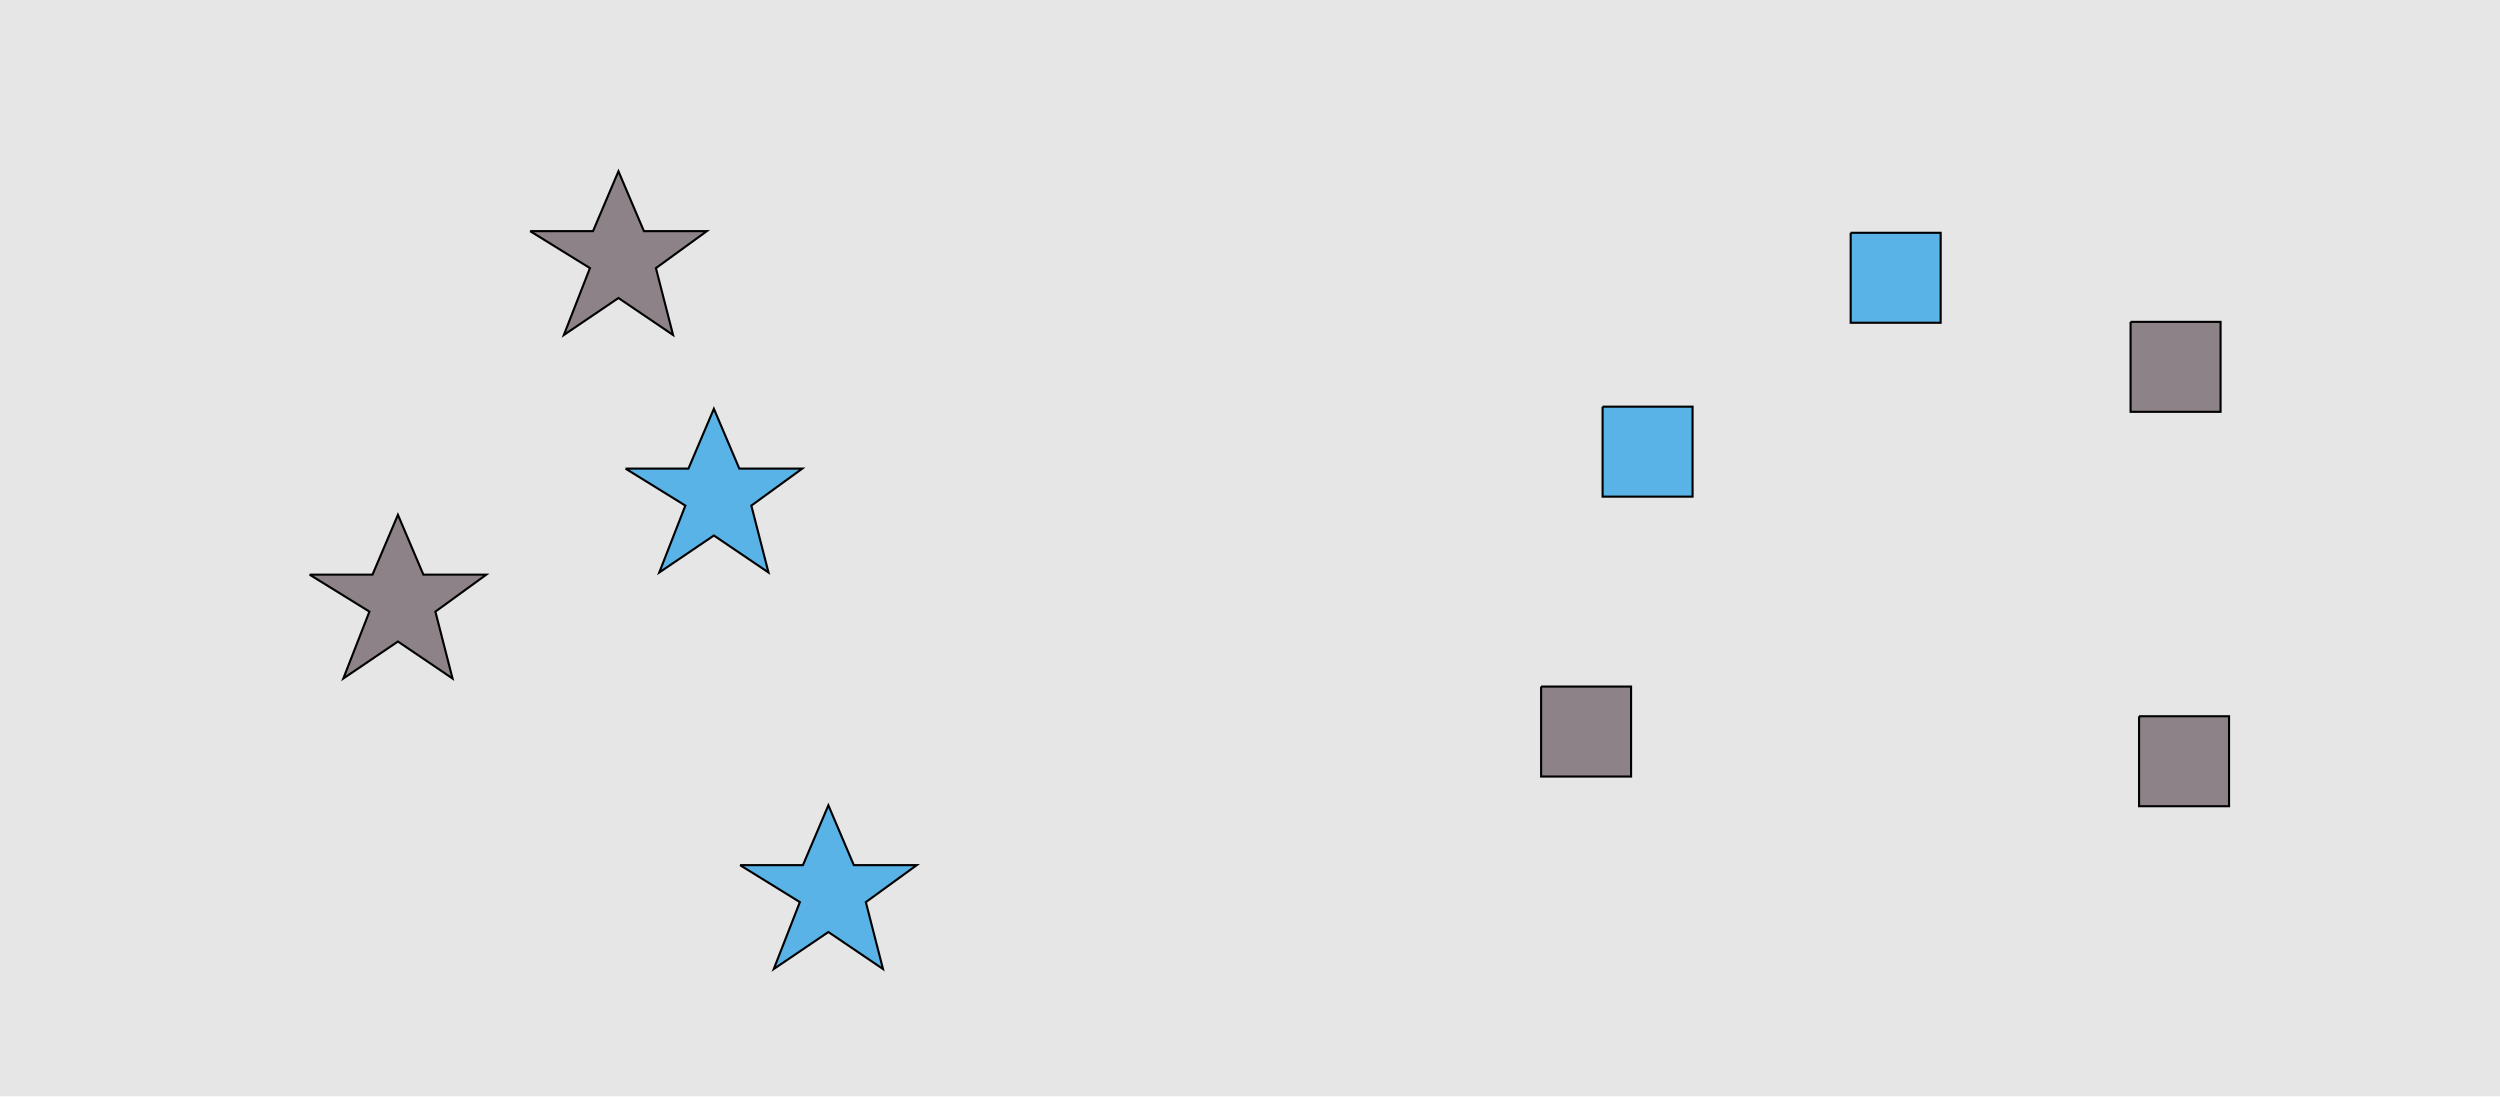
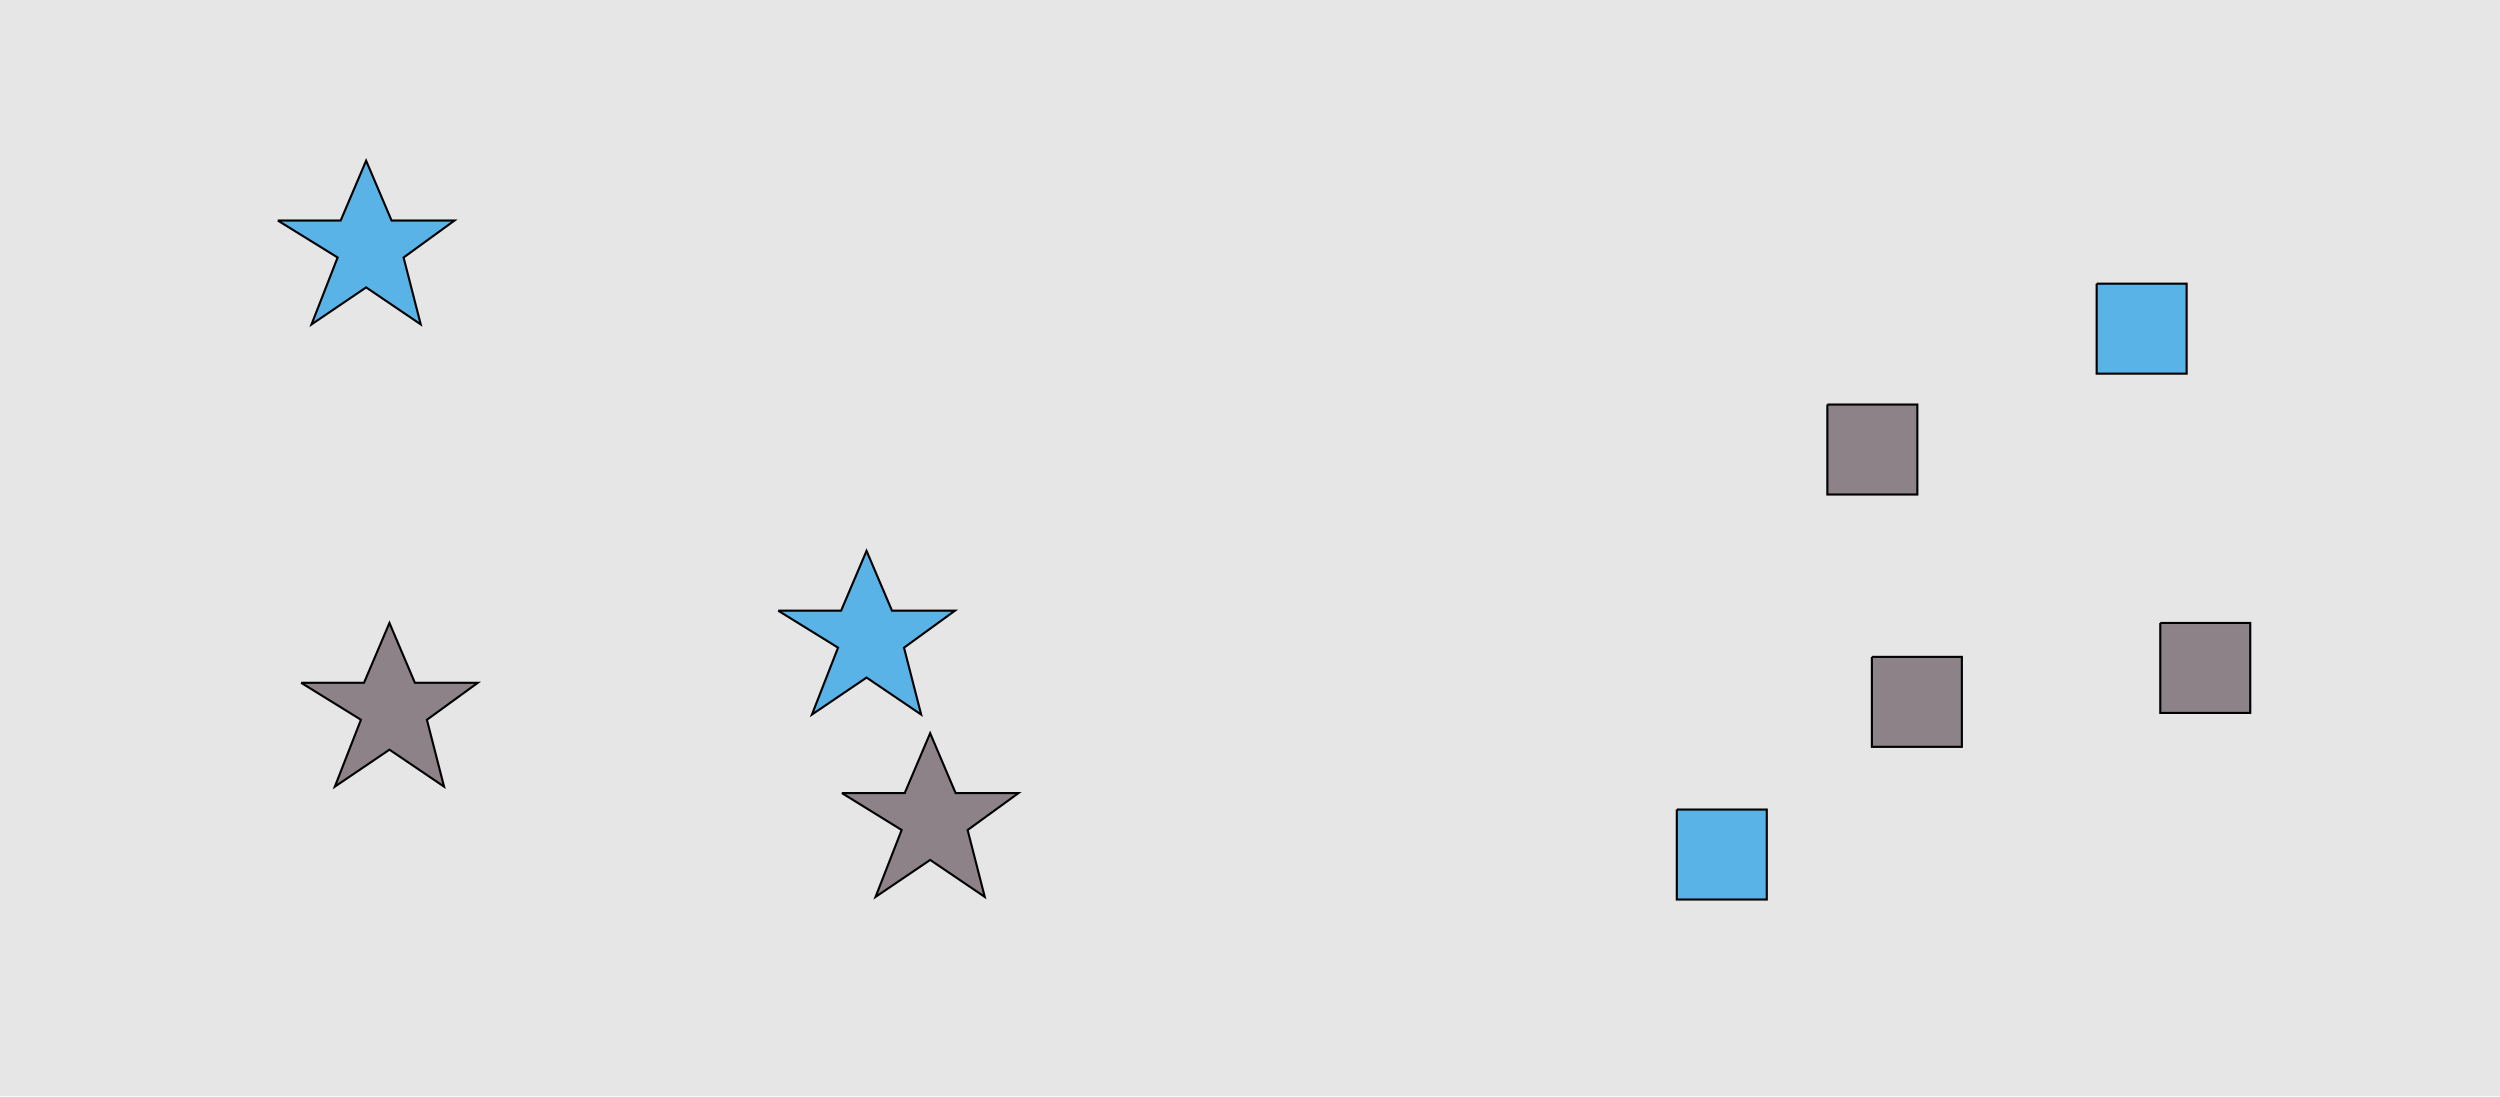
<svg xmlns="http://www.w3.org/2000/svg" width="1179pt" height="517pt" viewBox="0 0 1179 517" version="1.1">
  <g id="surface251">
    <rect x="0" y="0" width="1179" height="517" style="fill:rgb(90%,90%,90%);fill-opacity:1;stroke:none;" />
-     <path style="fill-rule:nonzero;fill:rgb(35%,70%,90%);fill-opacity:1;stroke-width:1;stroke-linecap:butt;stroke-linejoin:miter;stroke:rgb(0%,0%,0%);stroke-opacity:1;stroke-miterlimit:10;" d="M 295 221 L 324.664 221 L 336.664 192.785 L 348.664 221 L 378.332 221 L 354.332 238.438 L 362.418 269.98 L 336.664 252.543 L 310.914 269.98 L 323.215 238.438 L 295 221 " />
-     <path style="fill-rule:nonzero;fill:rgb(55%,51%,53%);fill-opacity:1;stroke-width:1;stroke-linecap:butt;stroke-linejoin:miter;stroke:rgb(0%,0%,0%);stroke-opacity:1;stroke-miterlimit:10;" d="M 250 109 L 279.664 109 L 291.664 80.785 L 303.664 109 L 333.332 109 L 309.332 126.438 L 317.418 157.98 L 291.664 140.543 L 265.914 157.98 L 278.215 126.438 L 250 109 " />
-     <path style="fill-rule:nonzero;fill:rgb(35%,70%,90%);fill-opacity:1;stroke-width:1;stroke-linecap:butt;stroke-linejoin:miter;stroke:rgb(0%,0%,0%);stroke-opacity:1;stroke-miterlimit:10;" d="M 349 408 L 378.664 408 L 390.664 379.785 L 402.664 408 L 432.332 408 L 408.332 425.438 L 416.418 456.98 L 390.664 439.543 L 364.914 456.98 L 377.215 425.438 L 349 408 " />
-     <path style="fill-rule:nonzero;fill:rgb(55%,51%,53%);fill-opacity:1;stroke-width:1;stroke-linecap:butt;stroke-linejoin:miter;stroke:rgb(0%,0%,0%);stroke-opacity:1;stroke-miterlimit:10;" d="M 146 271 L 175.664 271 L 187.664 242.785 L 199.664 271 L 229.332 271 L 205.332 288.438 L 213.418 319.98 L 187.664 302.543 L 161.914 319.98 L 174.215 288.438 L 146 271 " />
-     <path style="fill-rule:nonzero;fill:rgb(55%,51%,53%);fill-opacity:1;stroke-width:1;stroke-linecap:butt;stroke-linejoin:miter;stroke:rgb(0%,0%,0%);stroke-opacity:1;stroke-miterlimit:10;" d="M 726.785 323.785 L 726.785 366.215 L 769.215 366.215 L 769.215 323.785 L 726.785 323.785 " />
-     <path style="fill-rule:nonzero;fill:rgb(35%,70%,90%);fill-opacity:1;stroke-width:1;stroke-linecap:butt;stroke-linejoin:miter;stroke:rgb(0%,0%,0%);stroke-opacity:1;stroke-miterlimit:10;" d="M 872.785 109.785 L 872.785 152.215 L 915.215 152.215 L 915.215 109.785 L 872.785 109.785 " />
-     <path style="fill-rule:nonzero;fill:rgb(55%,51%,53%);fill-opacity:1;stroke-width:1;stroke-linecap:butt;stroke-linejoin:miter;stroke:rgb(0%,0%,0%);stroke-opacity:1;stroke-miterlimit:10;" d="M 1004.785 151.785 L 1004.785 194.215 L 1047.215 194.215 L 1047.215 151.785 L 1004.785 151.785 " />
-     <path style="fill-rule:nonzero;fill:rgb(35%,70%,90%);fill-opacity:1;stroke-width:1;stroke-linecap:butt;stroke-linejoin:miter;stroke:rgb(0%,0%,0%);stroke-opacity:1;stroke-miterlimit:10;" d="M 755.785 191.785 L 755.785 234.215 L 798.215 234.215 L 798.215 191.785 L 755.785 191.785 " />
-     <path style="fill-rule:nonzero;fill:rgb(55%,51%,53%);fill-opacity:1;stroke-width:1;stroke-linecap:butt;stroke-linejoin:miter;stroke:rgb(0%,0%,0%);stroke-opacity:1;stroke-miterlimit:10;" d="M 1008.785 337.785 L 1008.785 380.215 L 1051.215 380.215 L 1051.215 337.785 L 1008.785 337.785 " />
+     <path style="fill-rule:nonzero;fill:rgb(35%,70%,90%);fill-opacity:1;stroke-width:1;stroke-linecap:butt;stroke-linejoin:miter;stroke:rgb(0%,0%,0%);stroke-opacity:1;stroke-miterlimit:10;" d="M 131 104 L 160.664 104 L 172.664 75.785 L 184.664 104 L 214.332 104 L 190.332 121.438 L 198.418 152.98 L 172.664 135.543 L 146.914 152.98 L 159.215 121.438 L 131 104 " />
+     <path style="fill-rule:nonzero;fill:rgb(35%,70%,90%);fill-opacity:1;stroke-width:1;stroke-linecap:butt;stroke-linejoin:miter;stroke:rgb(0%,0%,0%);stroke-opacity:1;stroke-miterlimit:10;" d="M 367 288 L 396.664 288 L 408.664 259.785 L 420.664 288 L 450.332 288 L 426.332 305.438 L 434.418 336.98 L 408.664 319.543 L 382.914 336.98 L 395.215 305.438 L 367 288 " />
+     <path style="fill-rule:nonzero;fill:rgb(55%,51%,53%);fill-opacity:1;stroke-width:1;stroke-linecap:butt;stroke-linejoin:miter;stroke:rgb(0%,0%,0%);stroke-opacity:1;stroke-miterlimit:10;" d="M 397 374 L 426.664 374 L 438.664 345.785 L 450.664 374 L 480.332 374 L 456.332 391.438 L 464.418 422.98 L 438.664 405.543 L 412.914 422.98 L 425.215 391.438 L 397 374 " />
+     <path style="fill-rule:nonzero;fill:rgb(55%,51%,53%);fill-opacity:1;stroke-width:1;stroke-linecap:butt;stroke-linejoin:miter;stroke:rgb(0%,0%,0%);stroke-opacity:1;stroke-miterlimit:10;" d="M 142 322 L 171.664 322 L 183.664 293.785 L 195.664 322 L 225.332 322 L 201.332 339.438 L 209.418 370.98 L 183.664 353.543 L 157.914 370.98 L 170.215 339.438 L 142 322 " />
+     <path style="fill-rule:nonzero;fill:rgb(55%,51%,53%);fill-opacity:1;stroke-width:1;stroke-linecap:butt;stroke-linejoin:miter;stroke:rgb(0%,0%,0%);stroke-opacity:1;stroke-miterlimit:10;" d="M 861.785 190.785 L 861.785 233.215 L 904.215 233.215 L 904.215 190.785 L 861.785 190.785 " />
+     <path style="fill-rule:nonzero;fill:rgb(55%,51%,53%);fill-opacity:1;stroke-width:1;stroke-linecap:butt;stroke-linejoin:miter;stroke:rgb(0%,0%,0%);stroke-opacity:1;stroke-miterlimit:10;" d="M 882.785 309.785 L 882.785 352.215 L 925.215 352.215 L 925.215 309.785 L 882.785 309.785 " />
+     <path style="fill-rule:nonzero;fill:rgb(35%,70%,90%);fill-opacity:1;stroke-width:1;stroke-linecap:butt;stroke-linejoin:miter;stroke:rgb(0%,0%,0%);stroke-opacity:1;stroke-miterlimit:10;" d="M 790.785 381.785 L 790.785 424.215 L 833.215 424.215 L 833.215 381.785 L 790.785 381.785 " />
+     <path style="fill-rule:nonzero;fill:rgb(35%,70%,90%);fill-opacity:1;stroke-width:1;stroke-linecap:butt;stroke-linejoin:miter;stroke:rgb(0%,0%,0%);stroke-opacity:1;stroke-miterlimit:10;" d="M 988.785 133.785 L 988.785 176.215 L 1031.215 176.215 L 1031.215 133.785 L 988.785 133.785 " />
+     <path style="fill-rule:nonzero;fill:rgb(55%,51%,53%);fill-opacity:1;stroke-width:1;stroke-linecap:butt;stroke-linejoin:miter;stroke:rgb(0%,0%,0%);stroke-opacity:1;stroke-miterlimit:10;" d="M 1018.785 293.785 L 1018.785 336.215 L 1061.215 336.215 L 1061.215 293.785 L 1018.785 293.785 " />
  </g>
</svg>
